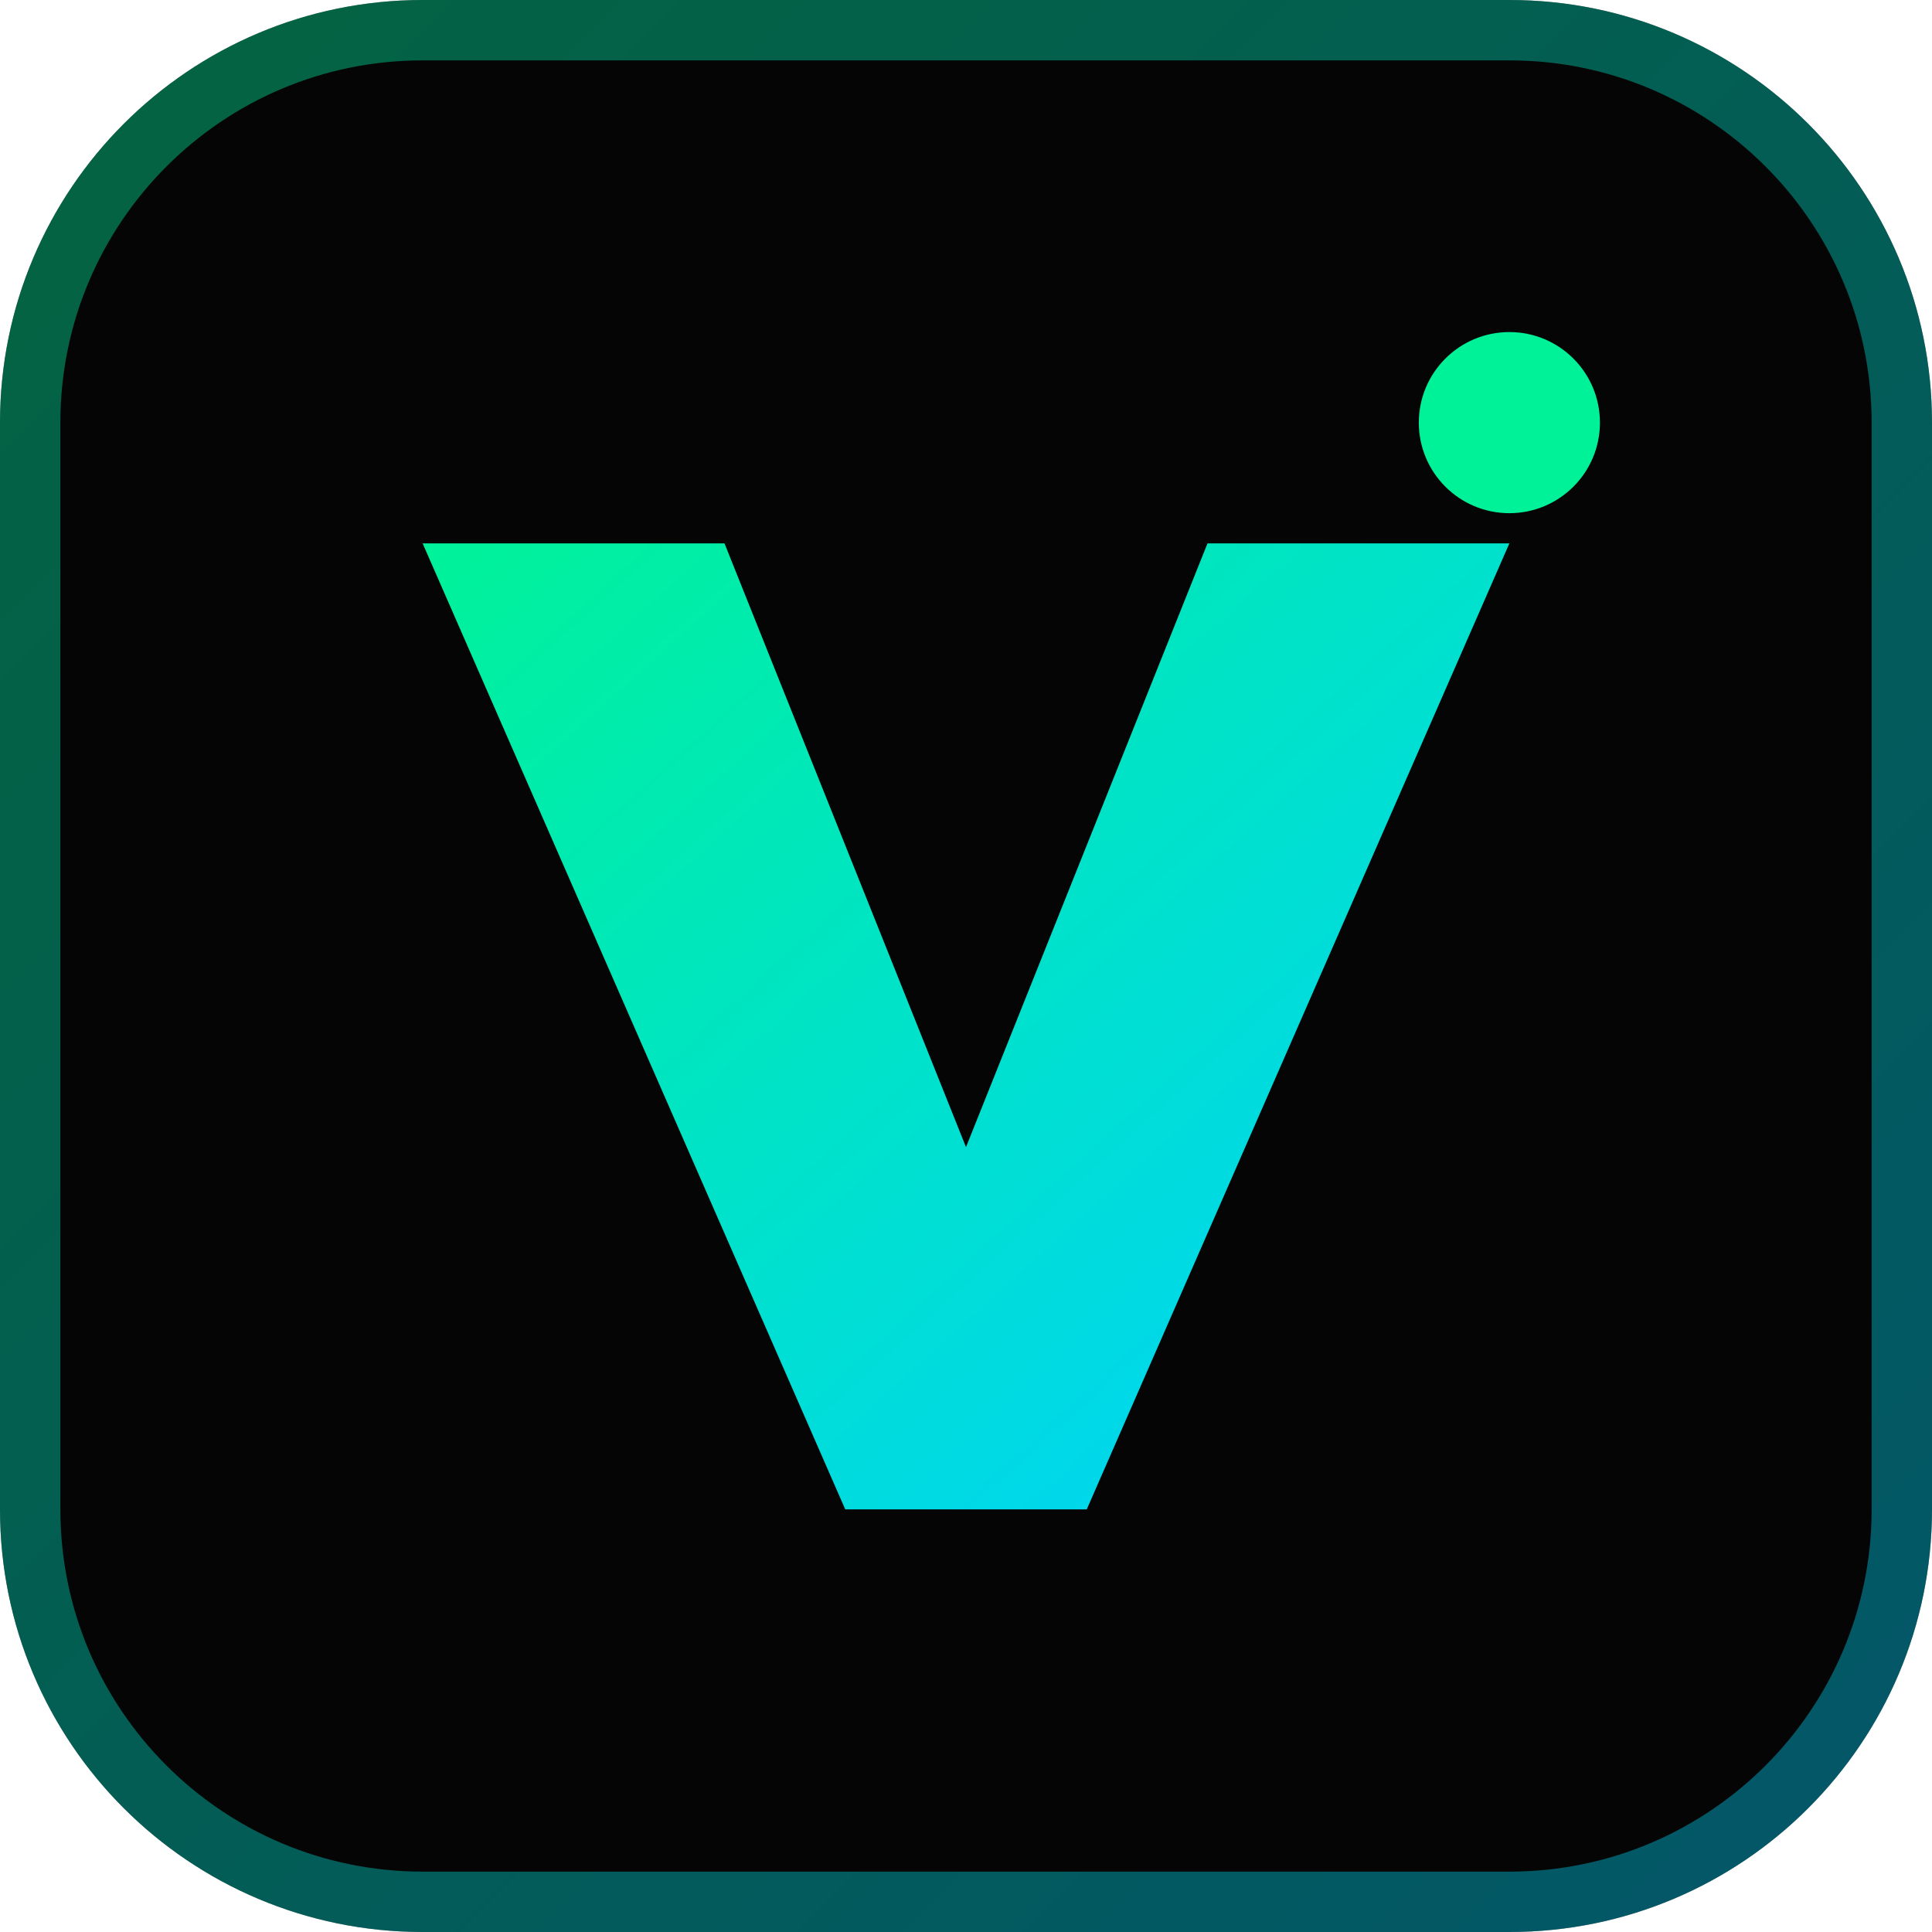
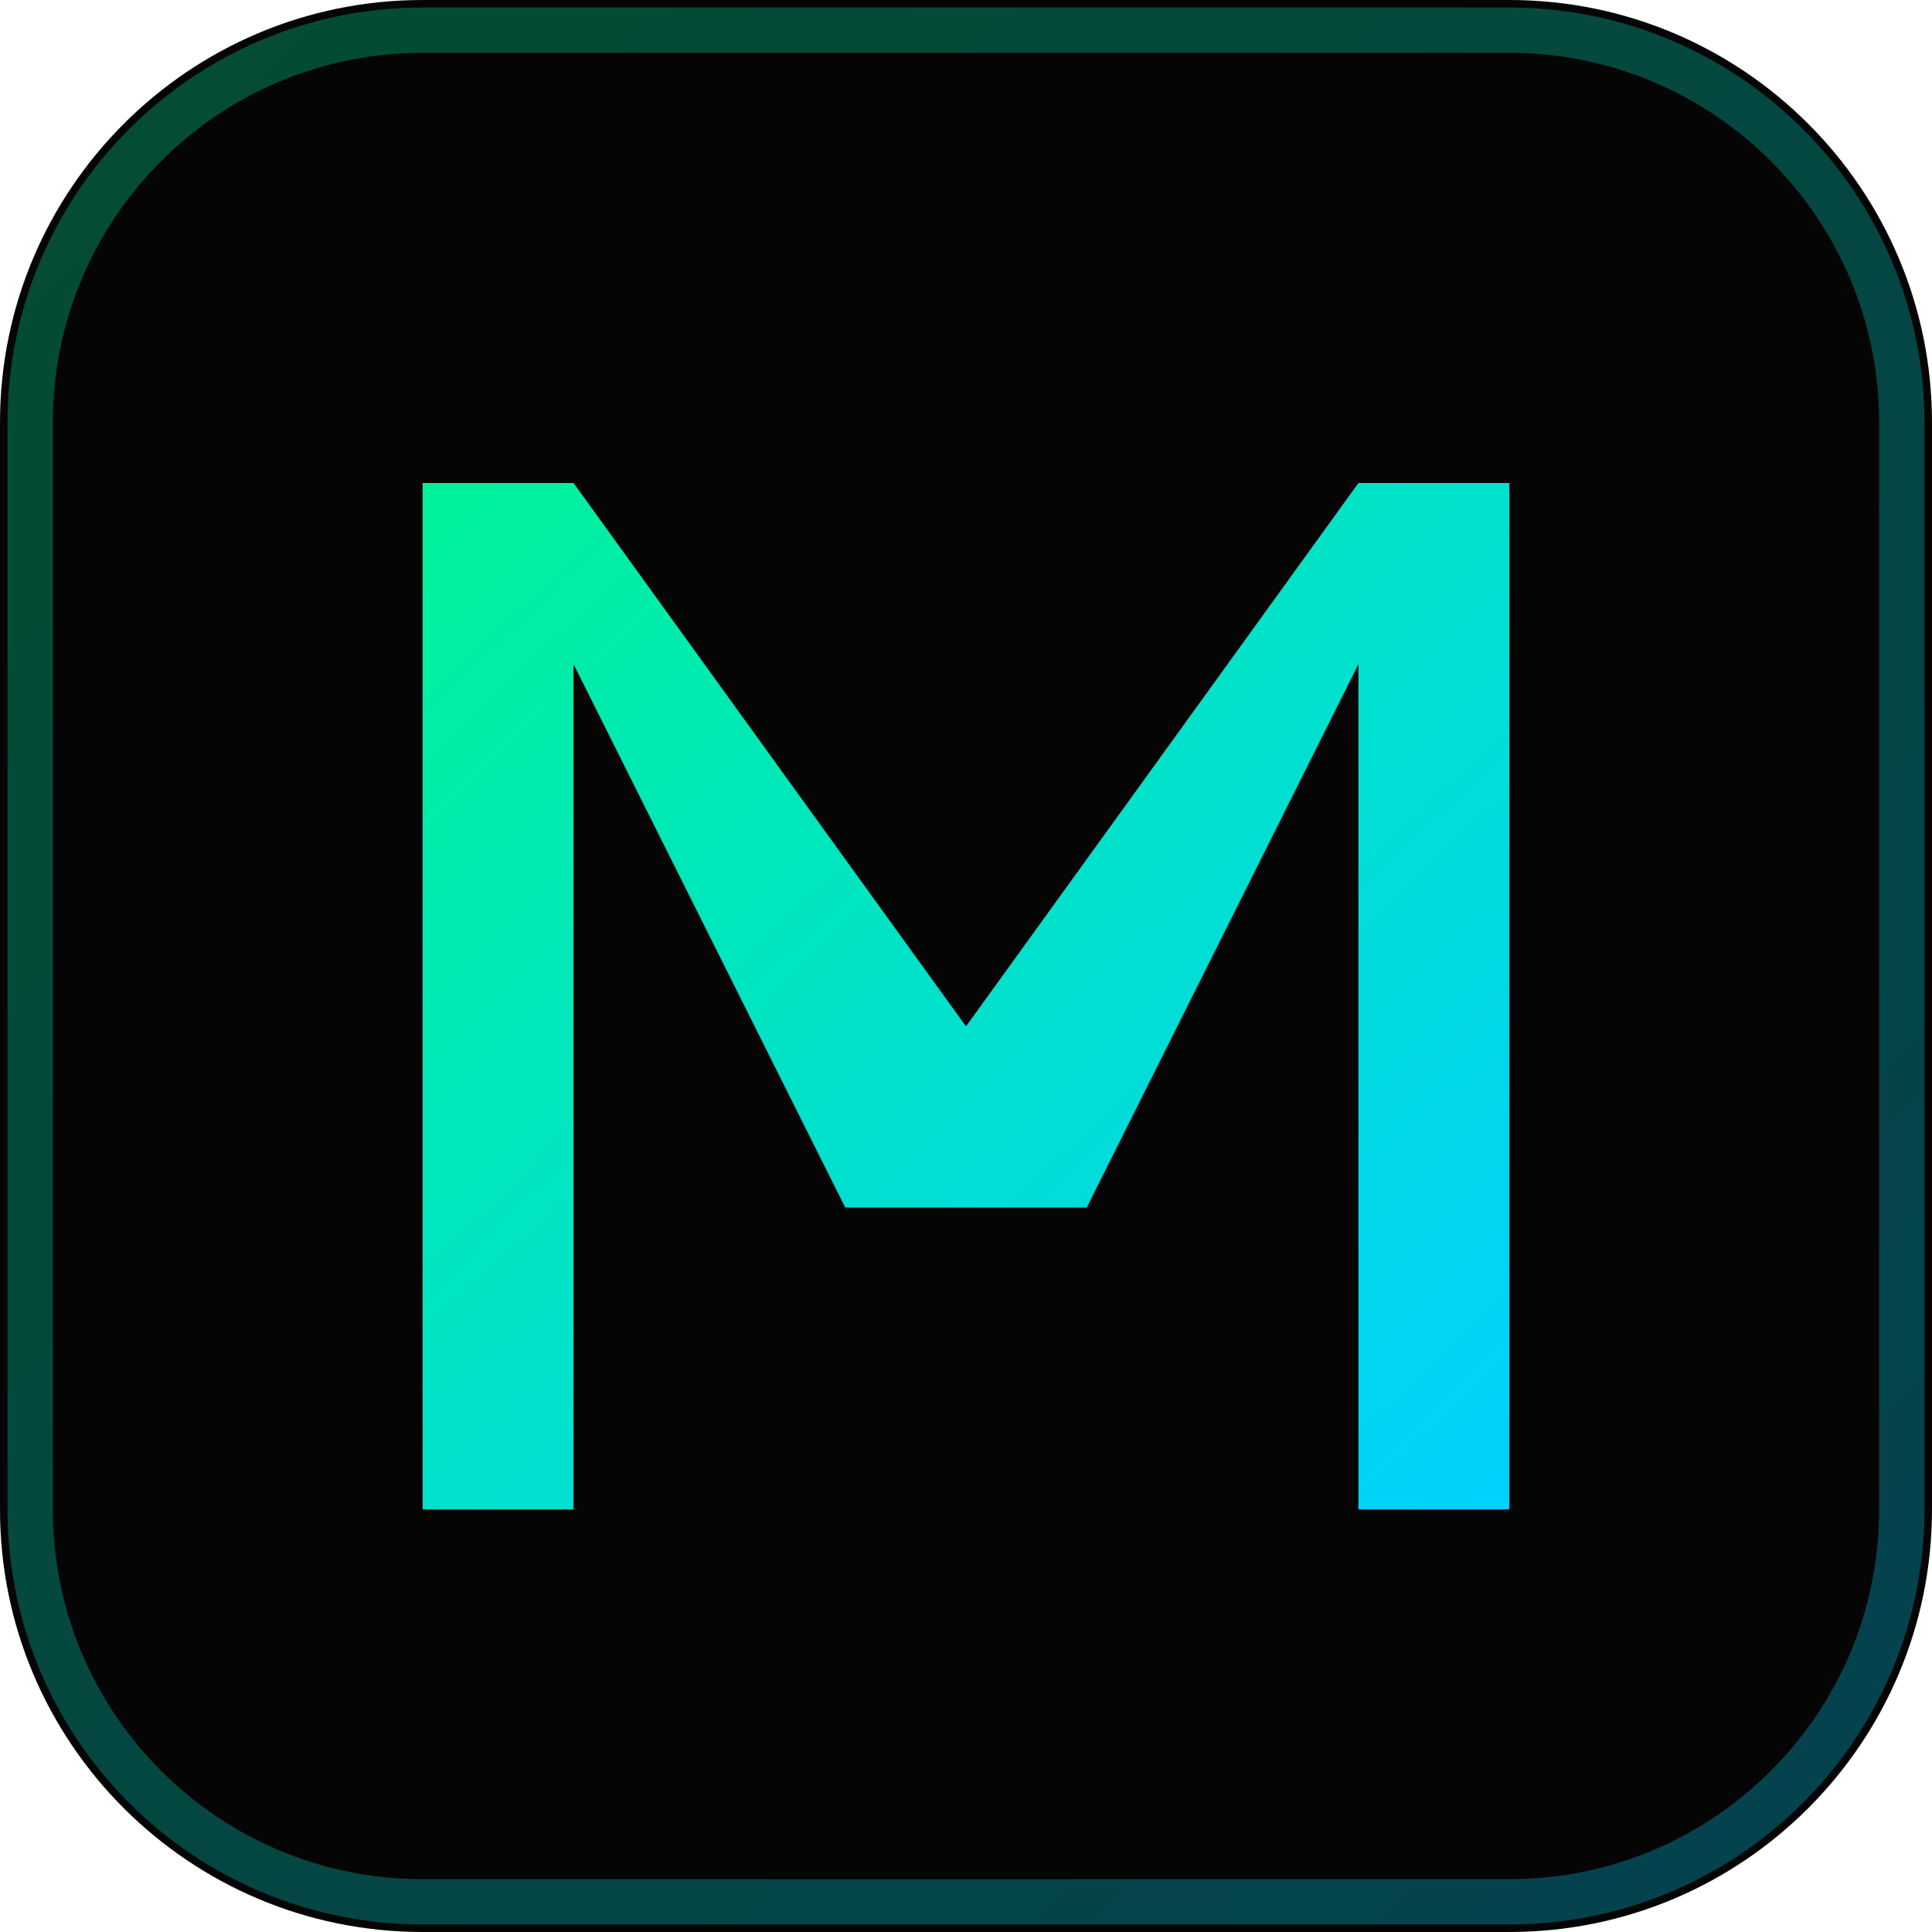
<svg xmlns="http://www.w3.org/2000/svg" width="64" height="64" viewBox="0 0 64 64">
  <defs>
    <linearGradient id="g" x1="0" y1="0" x2="1" y2="1">
      <stop offset="0" stop-color="#00F299" />
      <stop offset="1" stop-color="#00d1ff" />
    </linearGradient>
  </defs>
  <rect width="64" height="64" rx="14" fill="#050505" />
-   <rect x="1" y="1" width="62" height="62" rx="13" fill="none" stroke="url(#g)" stroke-width="2" opacity="0.4" />
-   <path d="M14 18 L24 18 L32 38 L40 18 L50 18 L36 50 L28 50 Z" fill="url(#g)" />
-   <circle cx="50" cy="14" r="3" fill="#00F299" />
+   <rect x="1" y="1" width="62" height="62" rx="13" fill="none" stroke="url(#g)" stroke-width="1.5" opacity="0.3" />
+   <path d="M 14 16 L 14 50 L 19 50 L 19 22 L 28 40 L 36 40 L 45 22 L 45 50 L 50 50 L 50 16 L 45 16 L 32 34 L 19 16 Z" fill="url(#g)" />
</svg>
